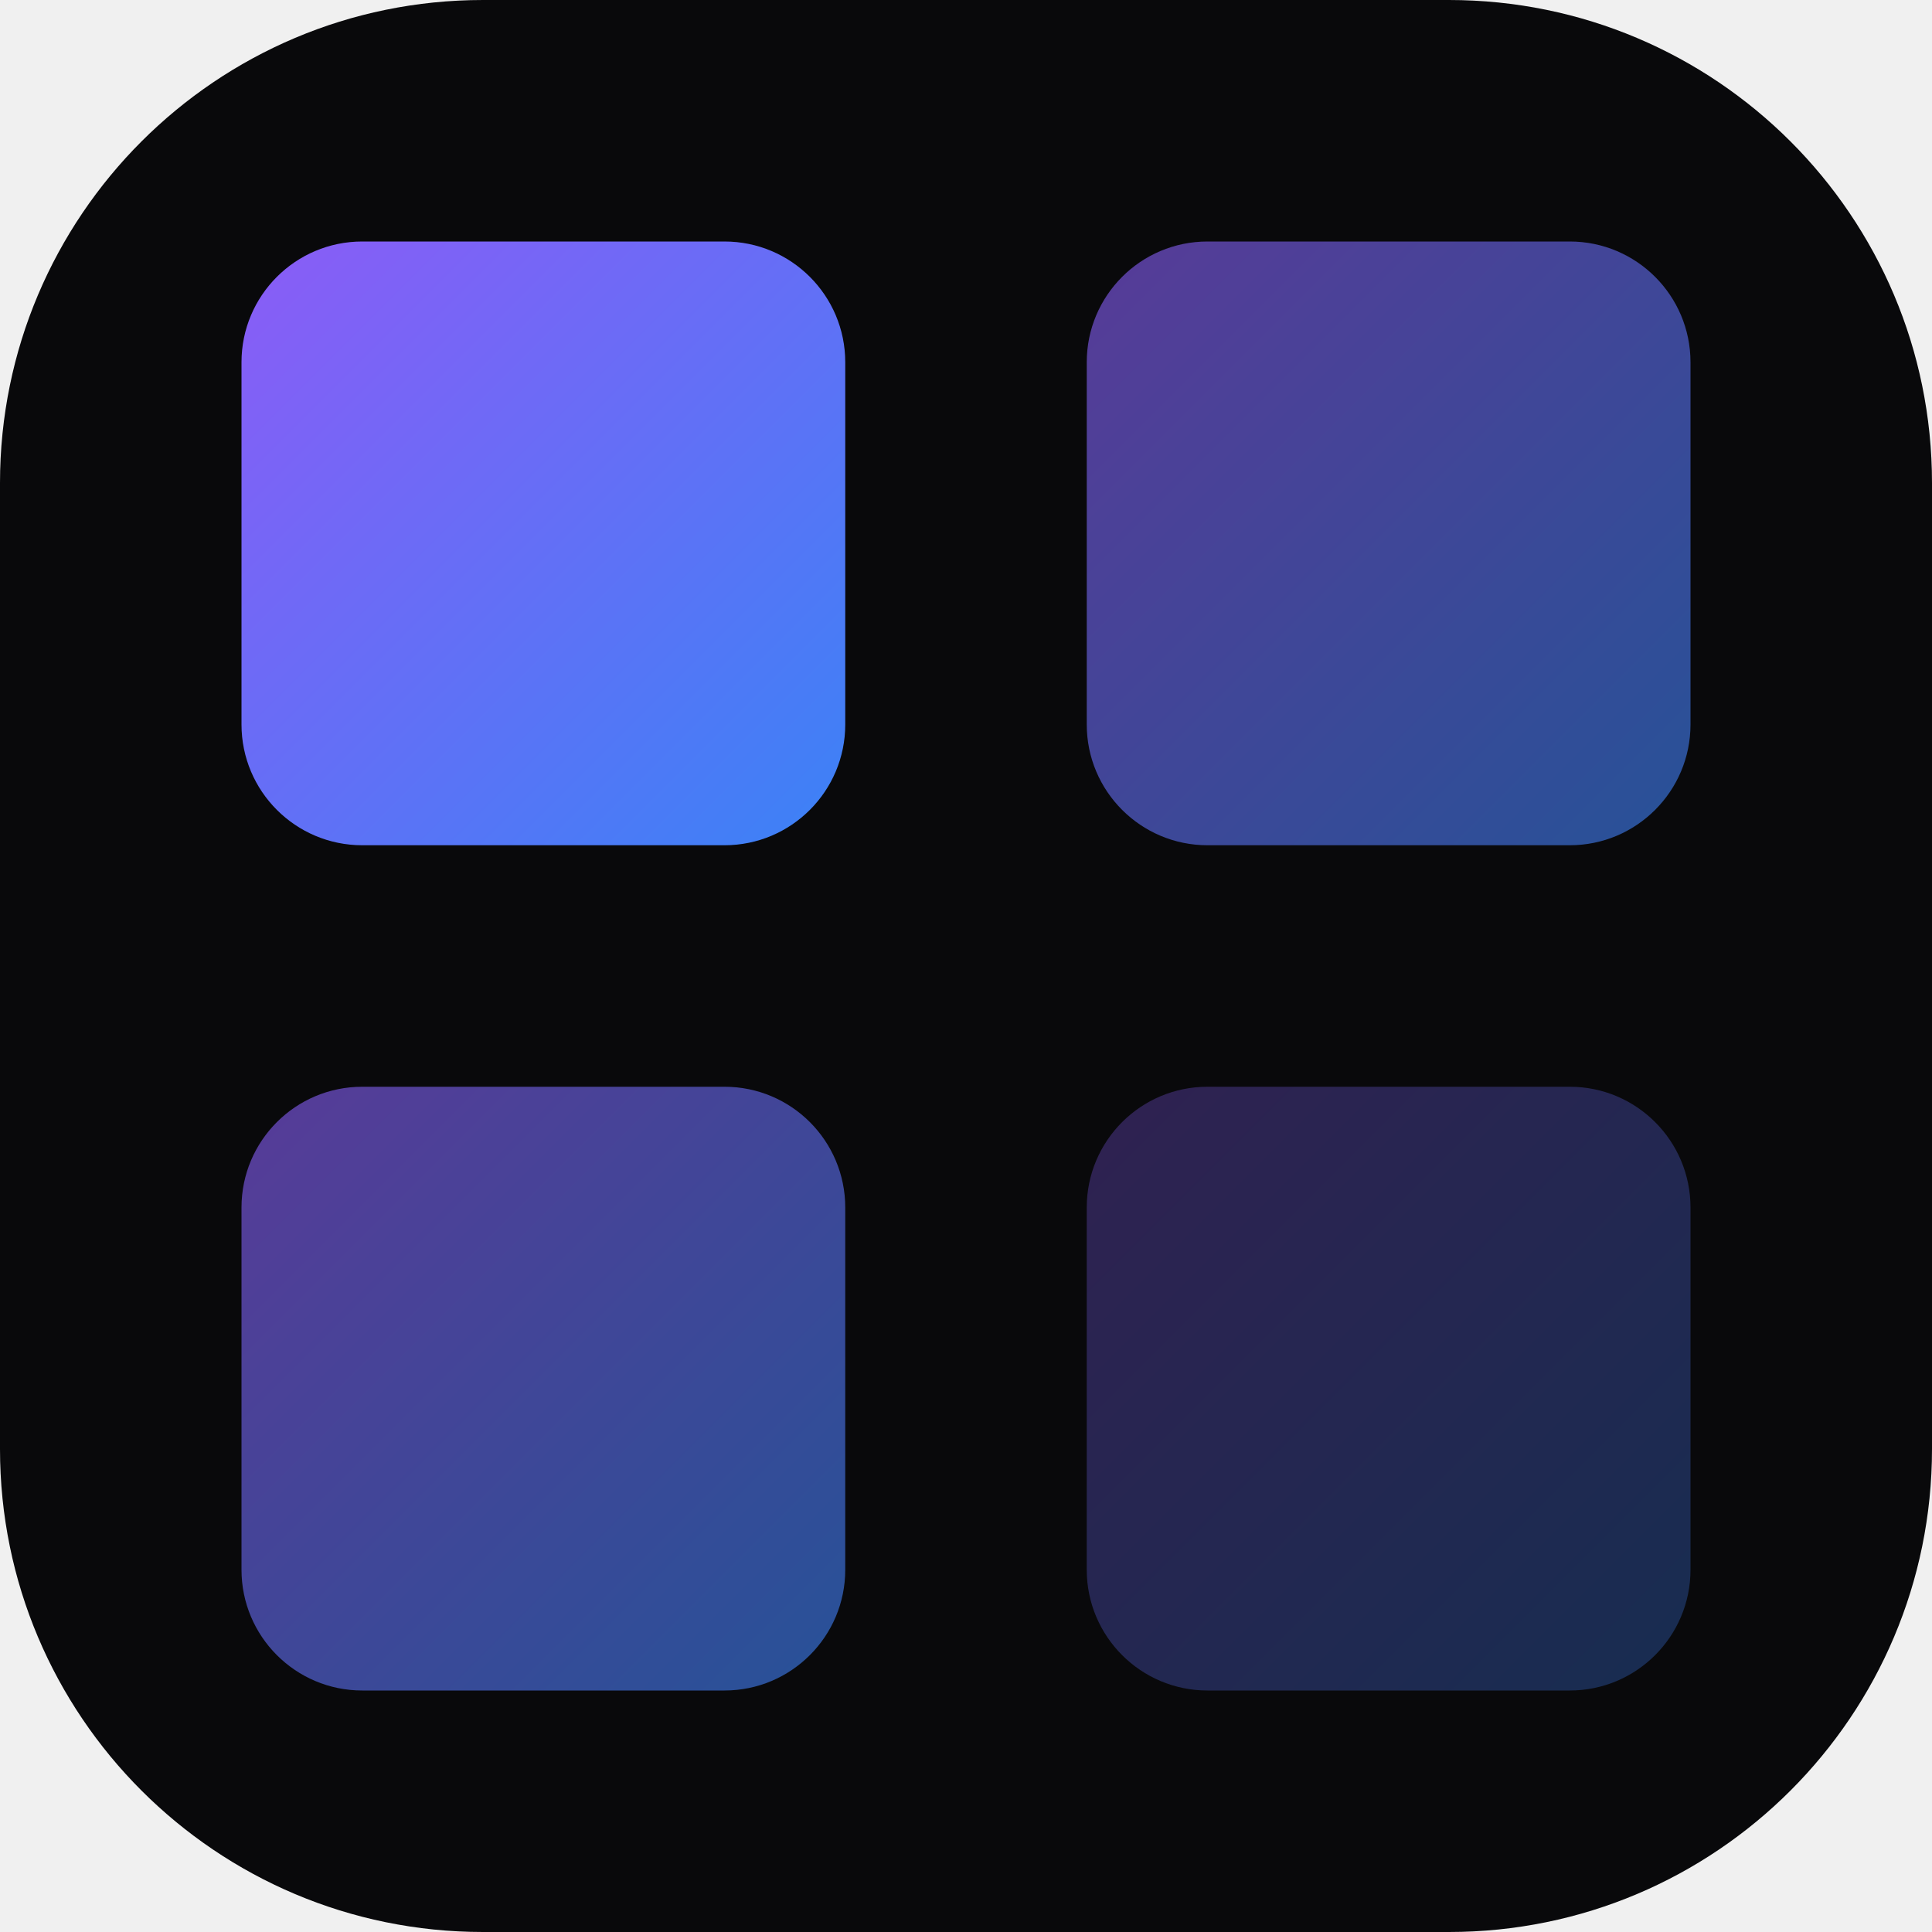
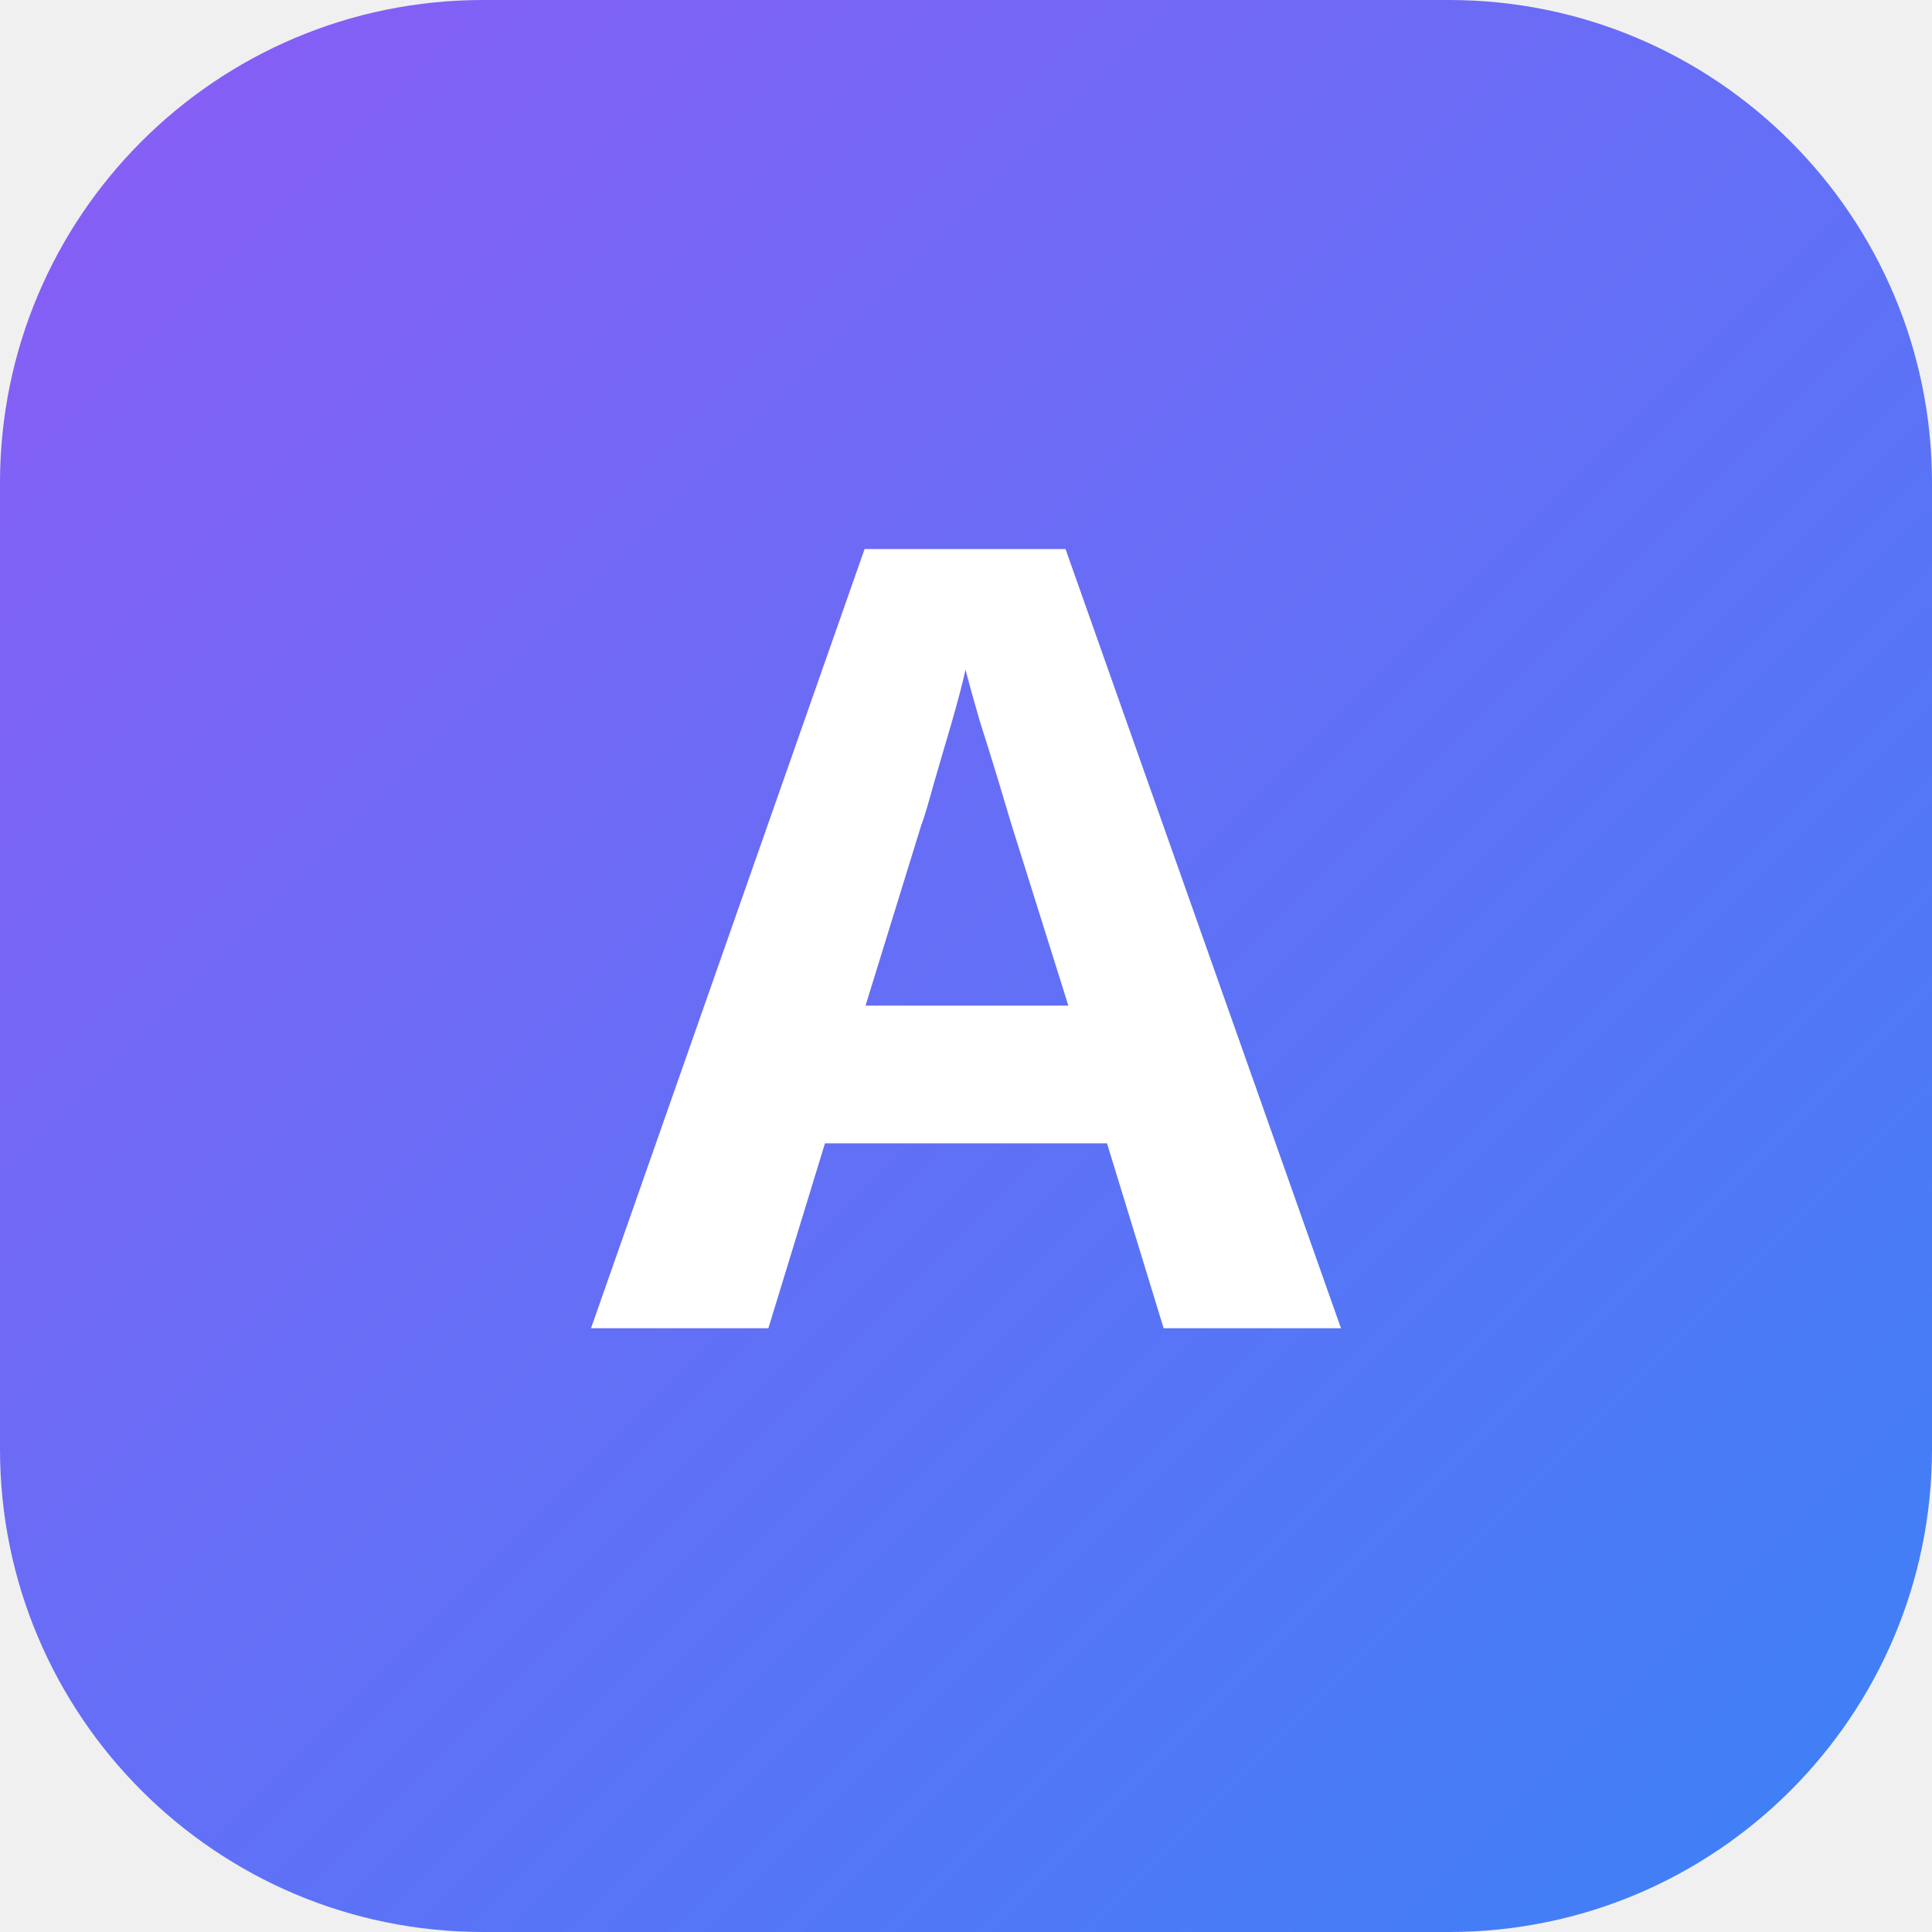
<svg xmlns="http://www.w3.org/2000/svg" viewBox="0 0 32 32">
  <defs>
    <linearGradient id="g" x1="0%" y1="0%" x2="100%" y2="100%">
-       <stop offset="0%" stop-color="#8B5CF6" />
-       <stop offset="100%" stop-color="#3B82F6" />
+       <stop offset="0%" style="stop-color:#8B5CF6" />
+       <stop offset="100%" style="stop-color:#3B82F6" />
    </linearGradient>
  </defs>
-   <rect width="32" height="32" rx="8" fill="#09090B" />
-   <rect x="4" y="4" width="10" height="10" rx="2" fill="url(#g)" />
-   <rect x="18" y="4" width="10" height="10" rx="2" fill="url(#g)" opacity="0.6" />
-   <rect x="4" y="18" width="10" height="10" rx="2" fill="url(#g)" opacity="0.6" />
-   <rect x="18" y="18" width="10" height="10" rx="2" fill="url(#g)" opacity="0.3" />
+   <rect width="32" height="32" rx="8" fill="url(#g)" />
+   <text x="16" y="22" text-anchor="middle" fill="white" font-family="system-ui" font-weight="bold" font-size="18">A</text>
</svg>
